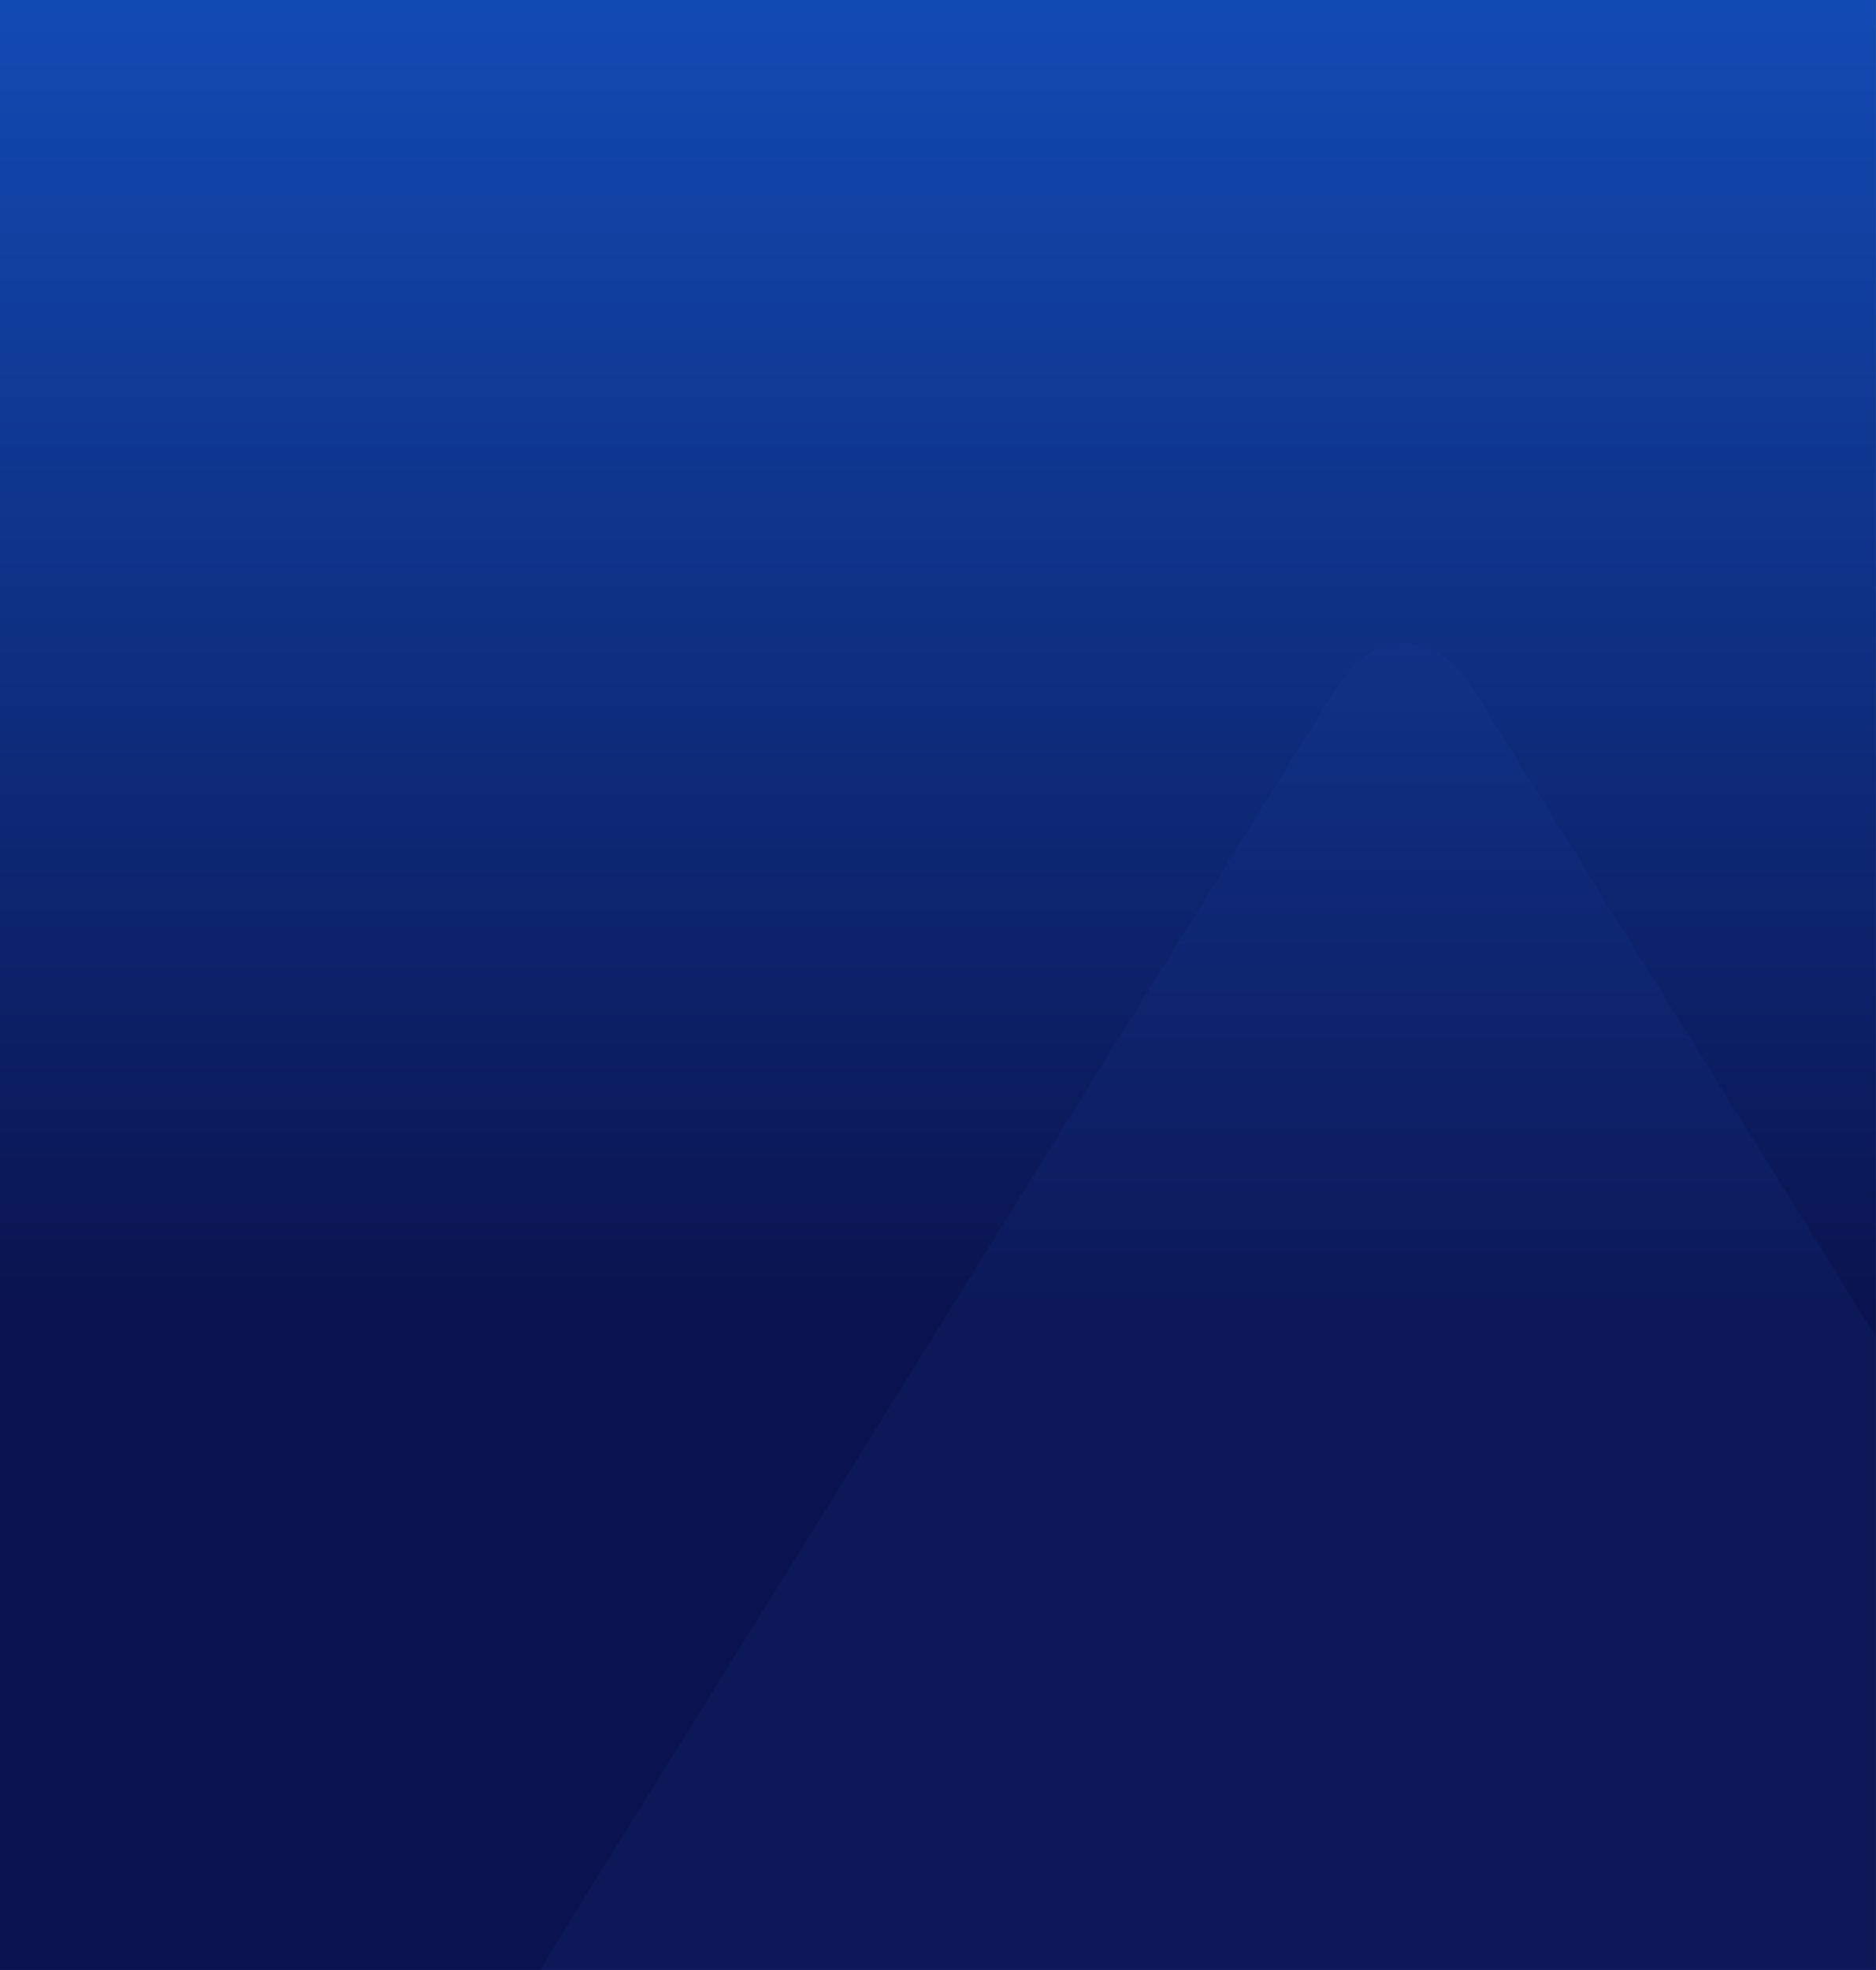
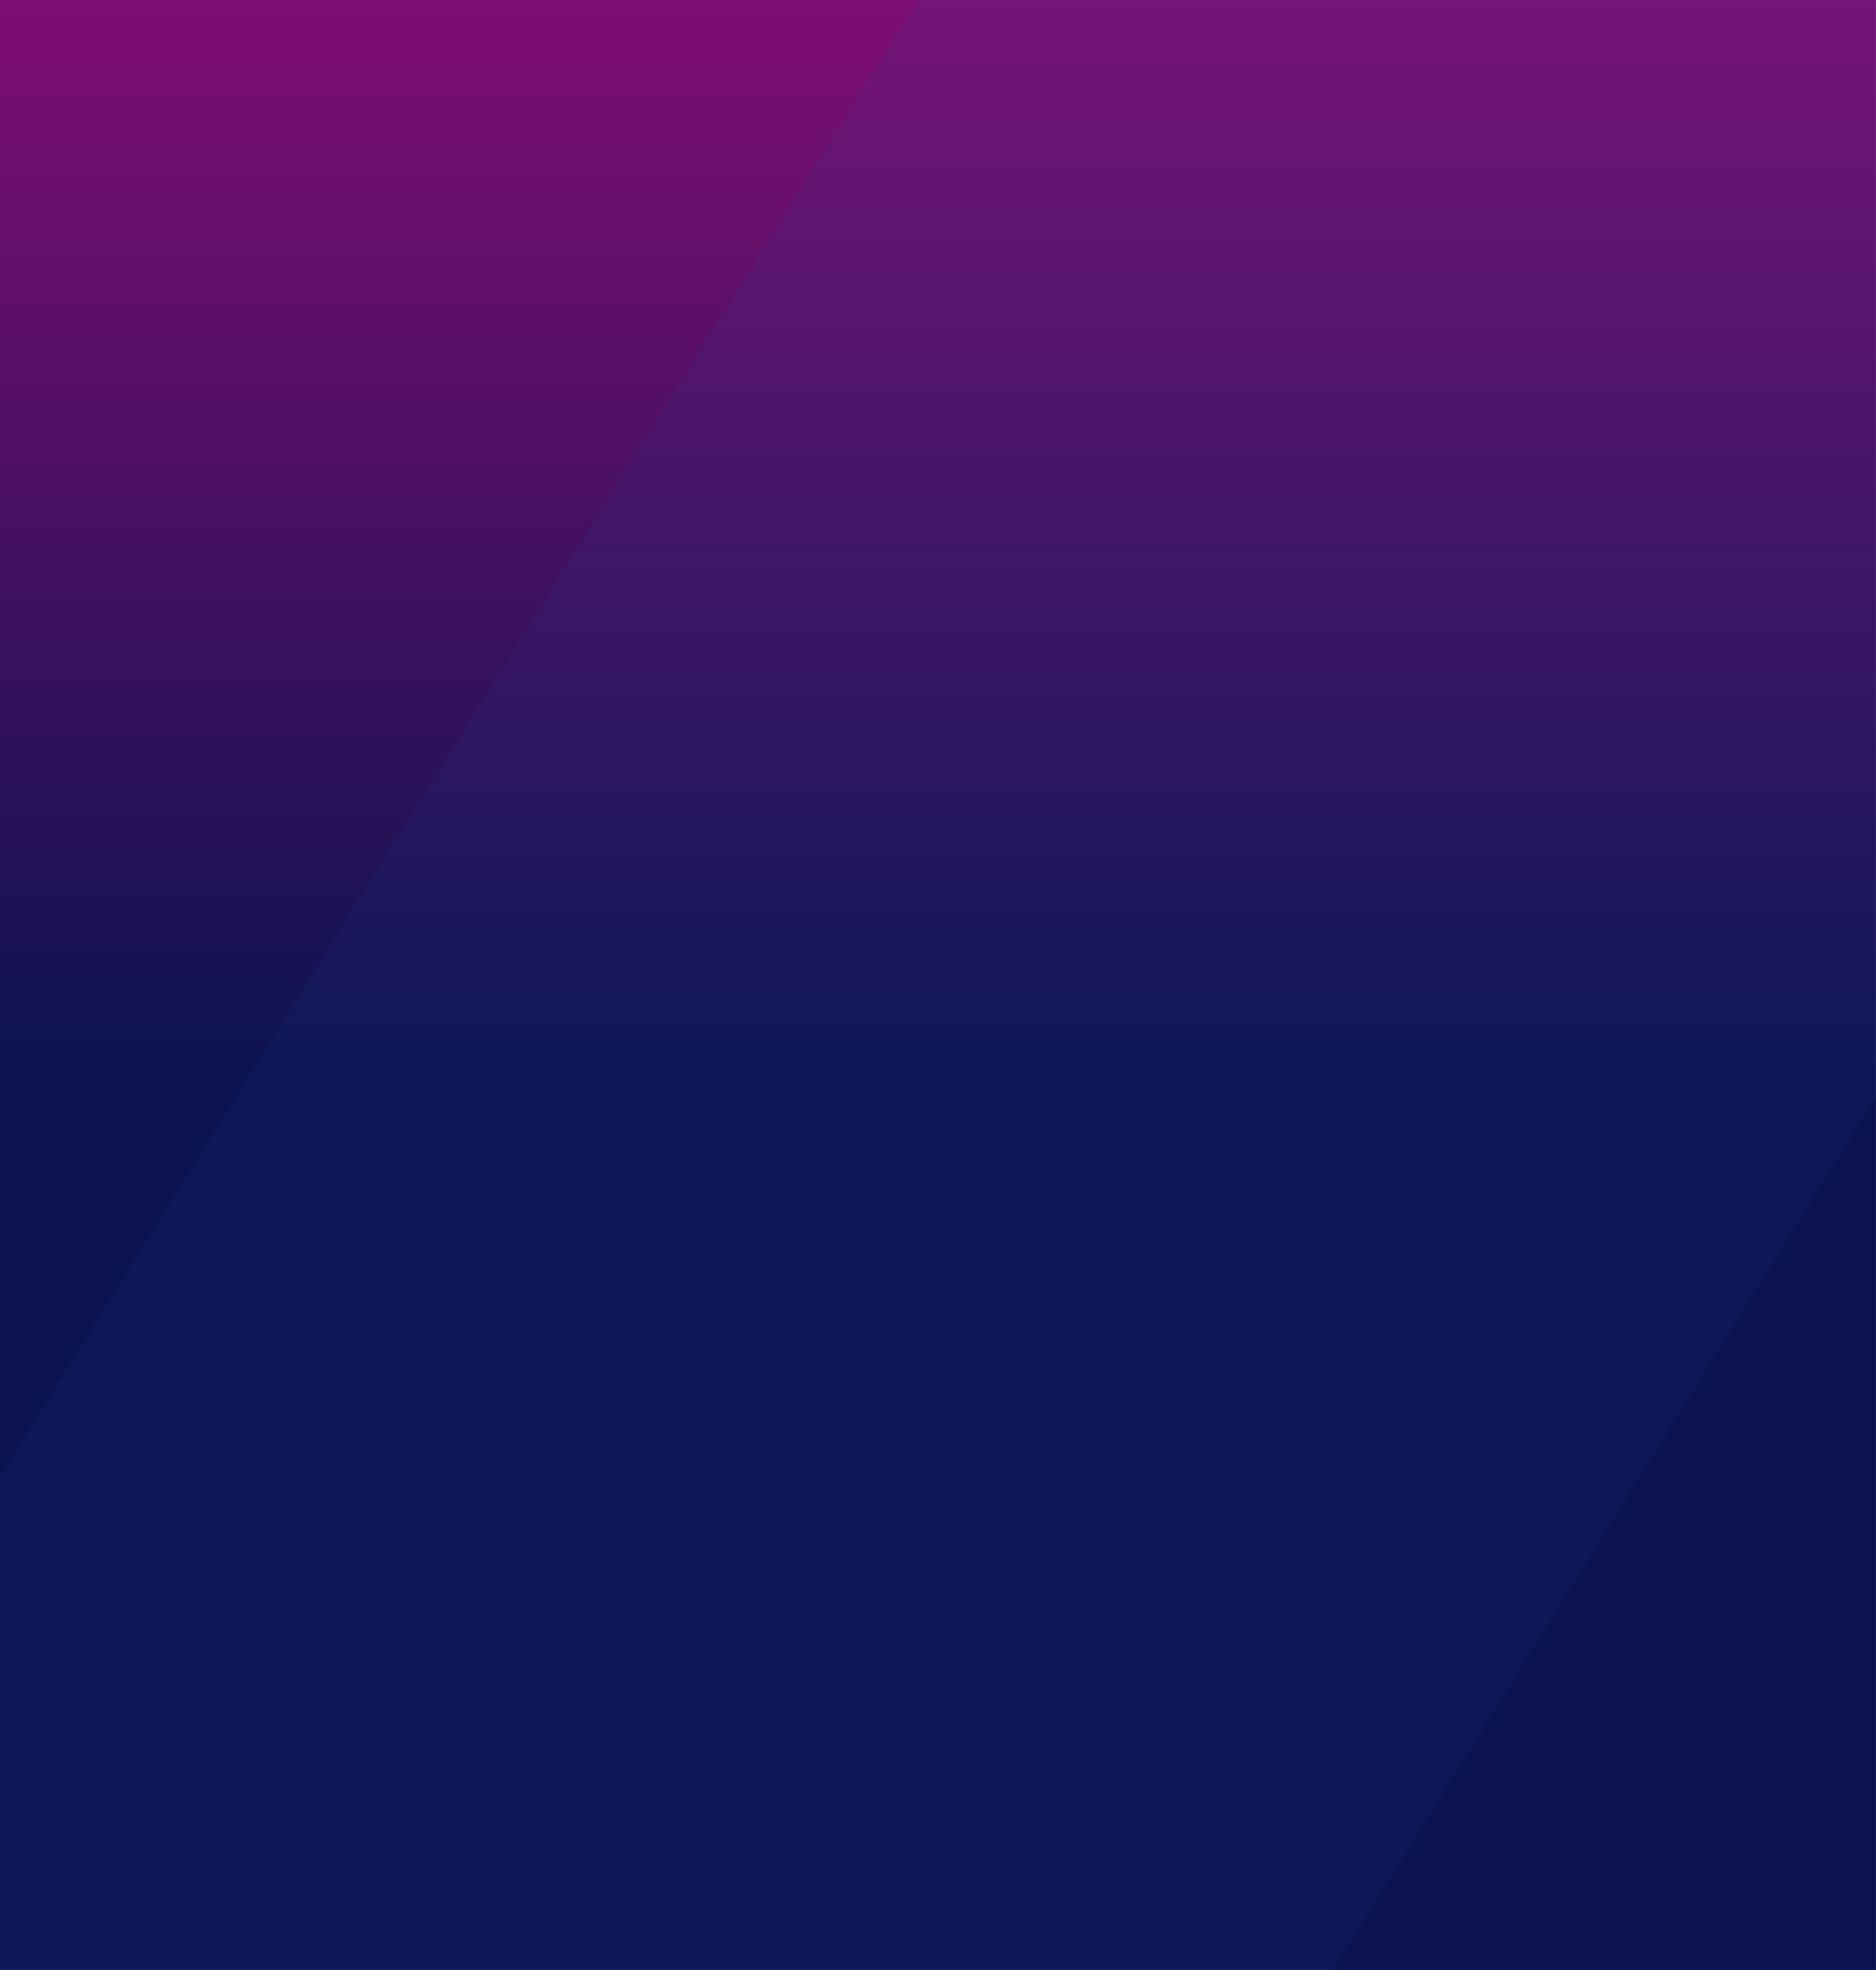
<svg xmlns="http://www.w3.org/2000/svg" width="1440" height="1512" viewBox="0 0 1440 1512" fill="none">
-   <rect width="1440" height="1511.98" fill="url(#paint0_linear)" />
+   <path d="M1440 0H0V1511.98H1440V0Z" fill="url(#paint0_linear)" />
  <mask id="mask0" mask-type="alpha" maskUnits="userSpaceOnUse" x="0" y="0" width="1440" height="1512">
-     <rect width="1440" height="1511.98" fill="white" />
+     <path d="M1440 0H0V1511.98H1440V0Z" fill="white" />
  </mask>
  <g mask="url(#mask0)">
    <g style="mix-blend-mode:screen" opacity="0.1">
-       <rect width="1339.26" height="1339.26" rx="100" transform="matrix(0.527983 0.849255 -0.527983 0.849255 1078.11 443.943)" fill="#1A47B0" />
+       <path d="M1776.75 149.025L1241.31 -712.231C1215.35 -753.983 1148 -713.332 1090.86 -621.435L-87.667 1274.22C-144.8 1366.12 -170.072 1474.46 -144.115 1516.21L391.329 2377.47C417.286 2419.22 484.643 2378.57 541.775 2286.67L1720.31 391.017C1777.44 299.12 1802.71 190.777 1776.75 149.025Z" fill="#1A47B0" />
    </g>
  </g>
  <defs>
-     <linearGradient id="paint0_linear" x1="720" y1="-595" x2="720" y2="1511.98" gradientUnits="userSpaceOnUse">
-       <stop stop-color="#176BEF" />
-       <stop offset="0.76" stop-color="#0A134F" />
+     <linearGradient id="paint0_linear" x1="720" y1="-320" x2="720" y2="1511.98" gradientUnits="userSpaceOnUse">
+       <stop stop-color="#AC0C7F" />
+       <stop offset="0.629" stop-color="#0A134F" />
    </linearGradient>
  </defs>
</svg>
